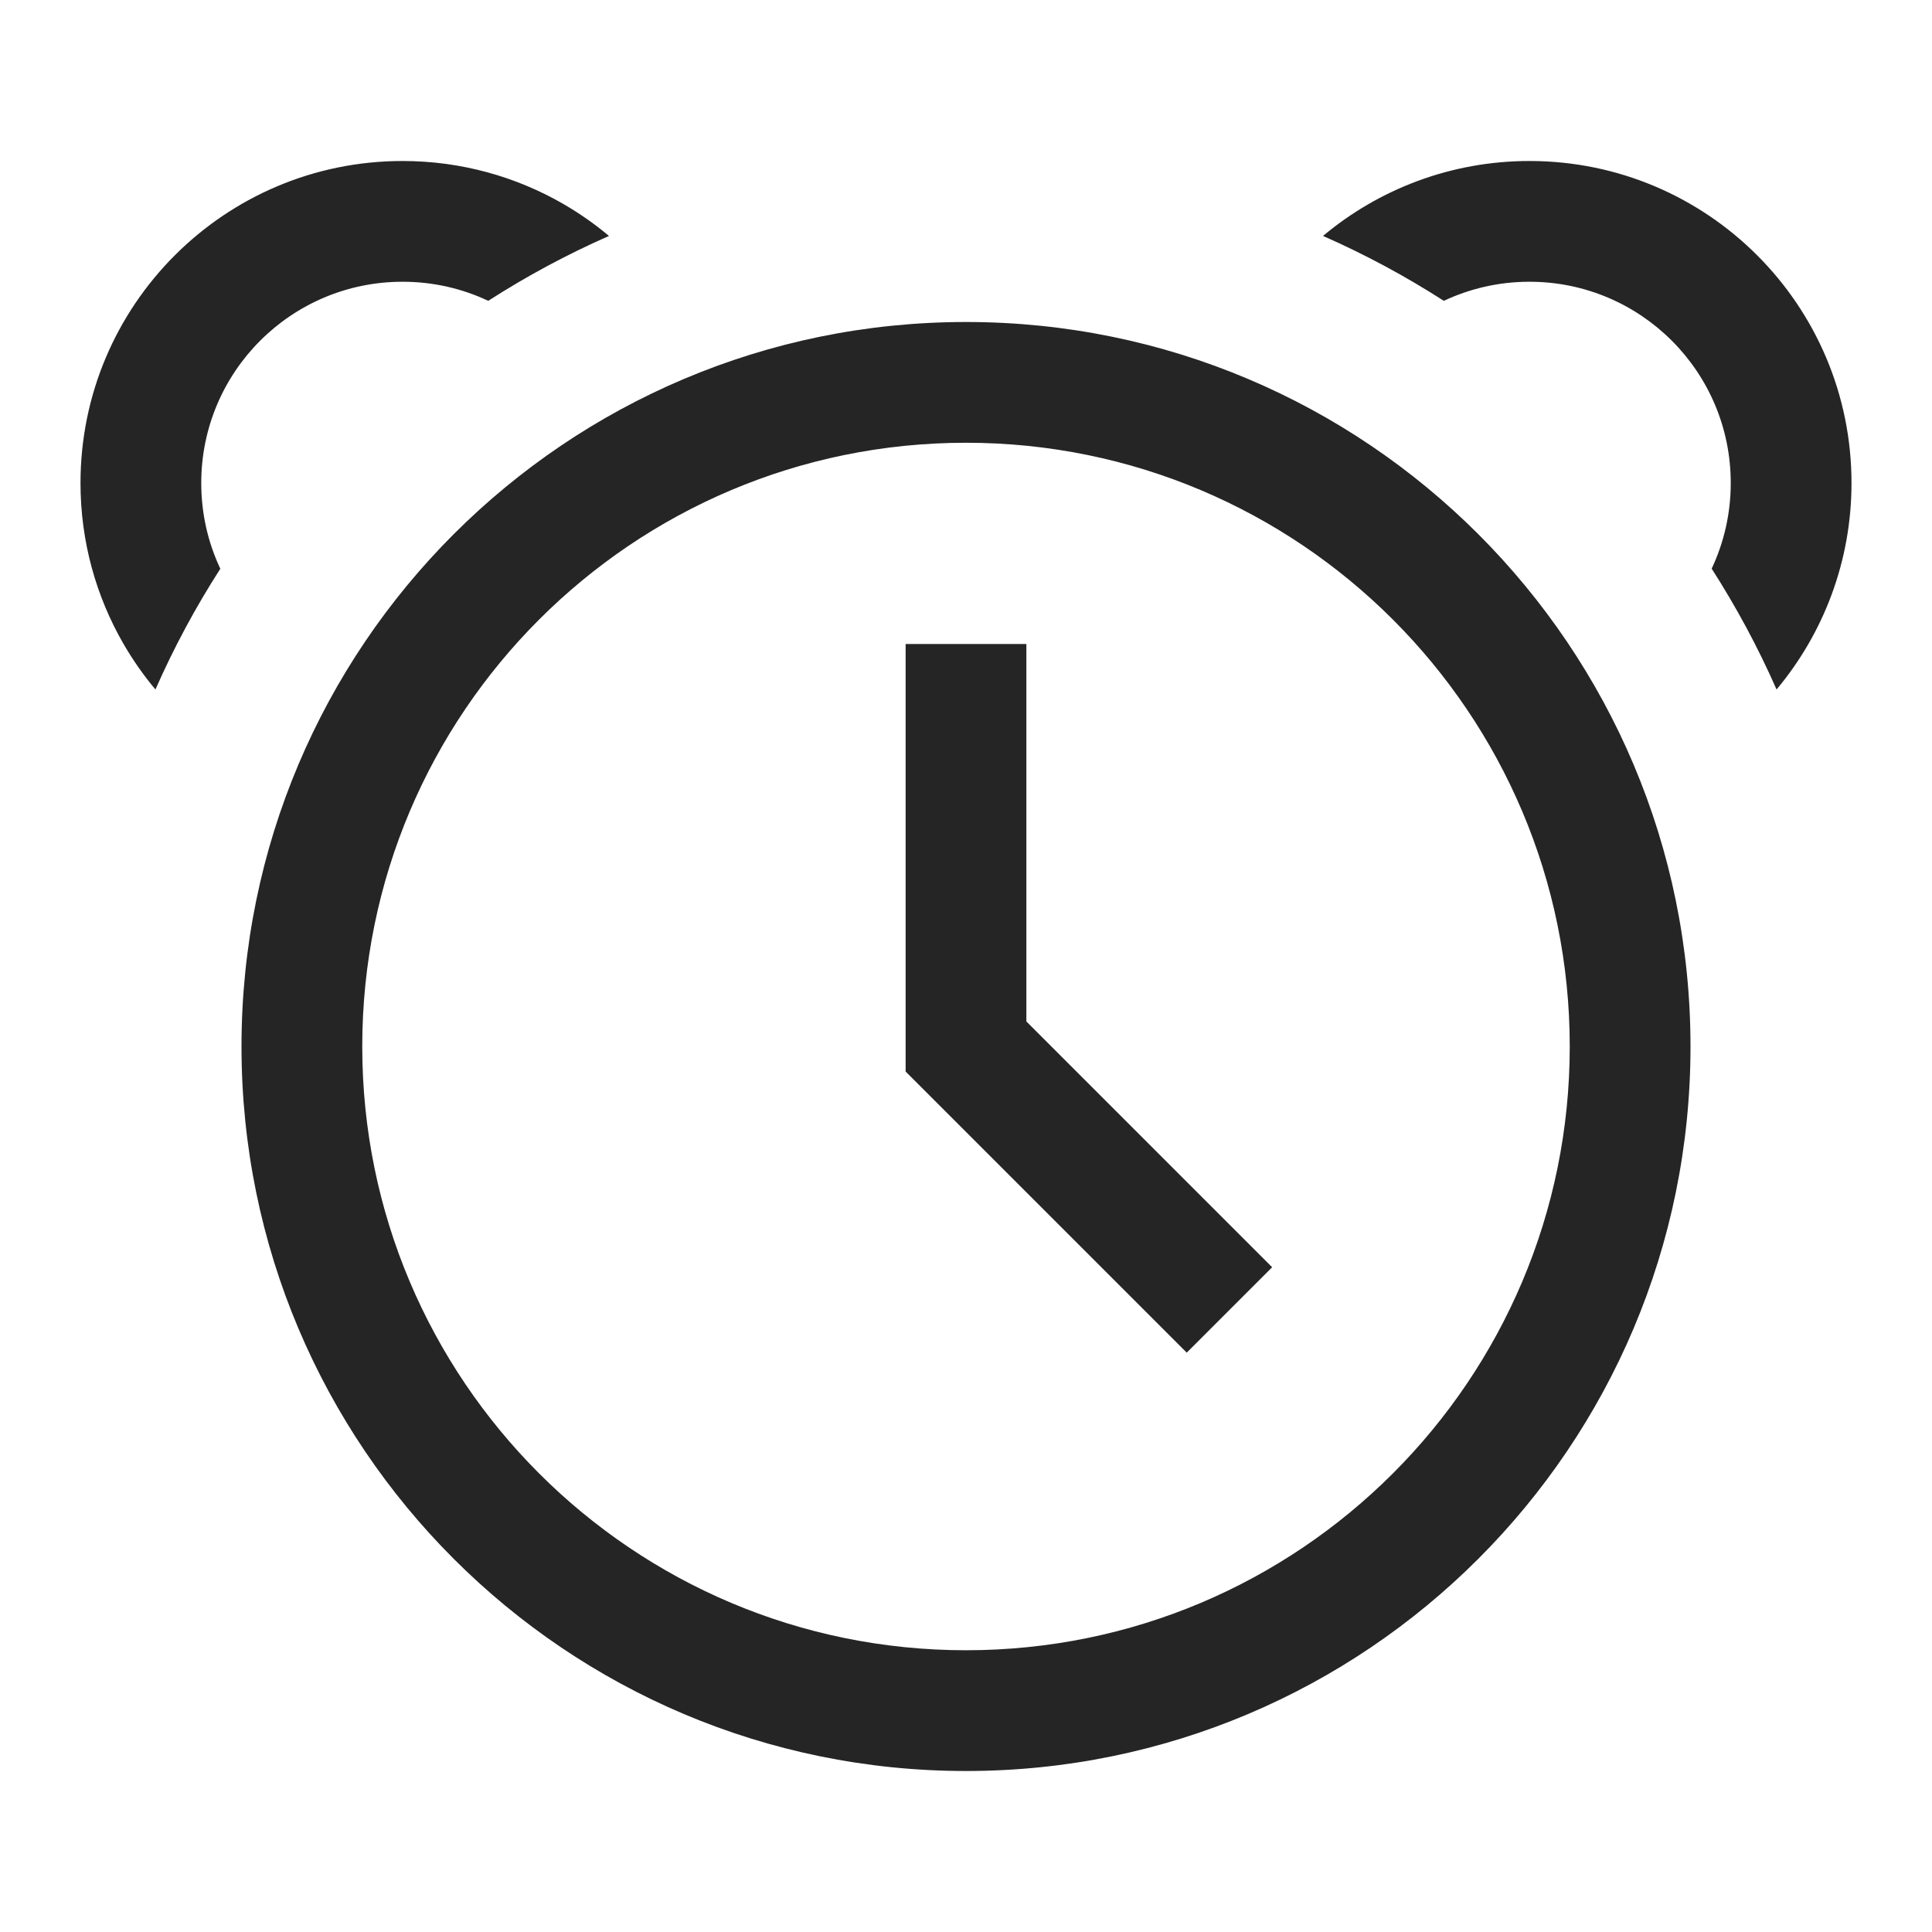
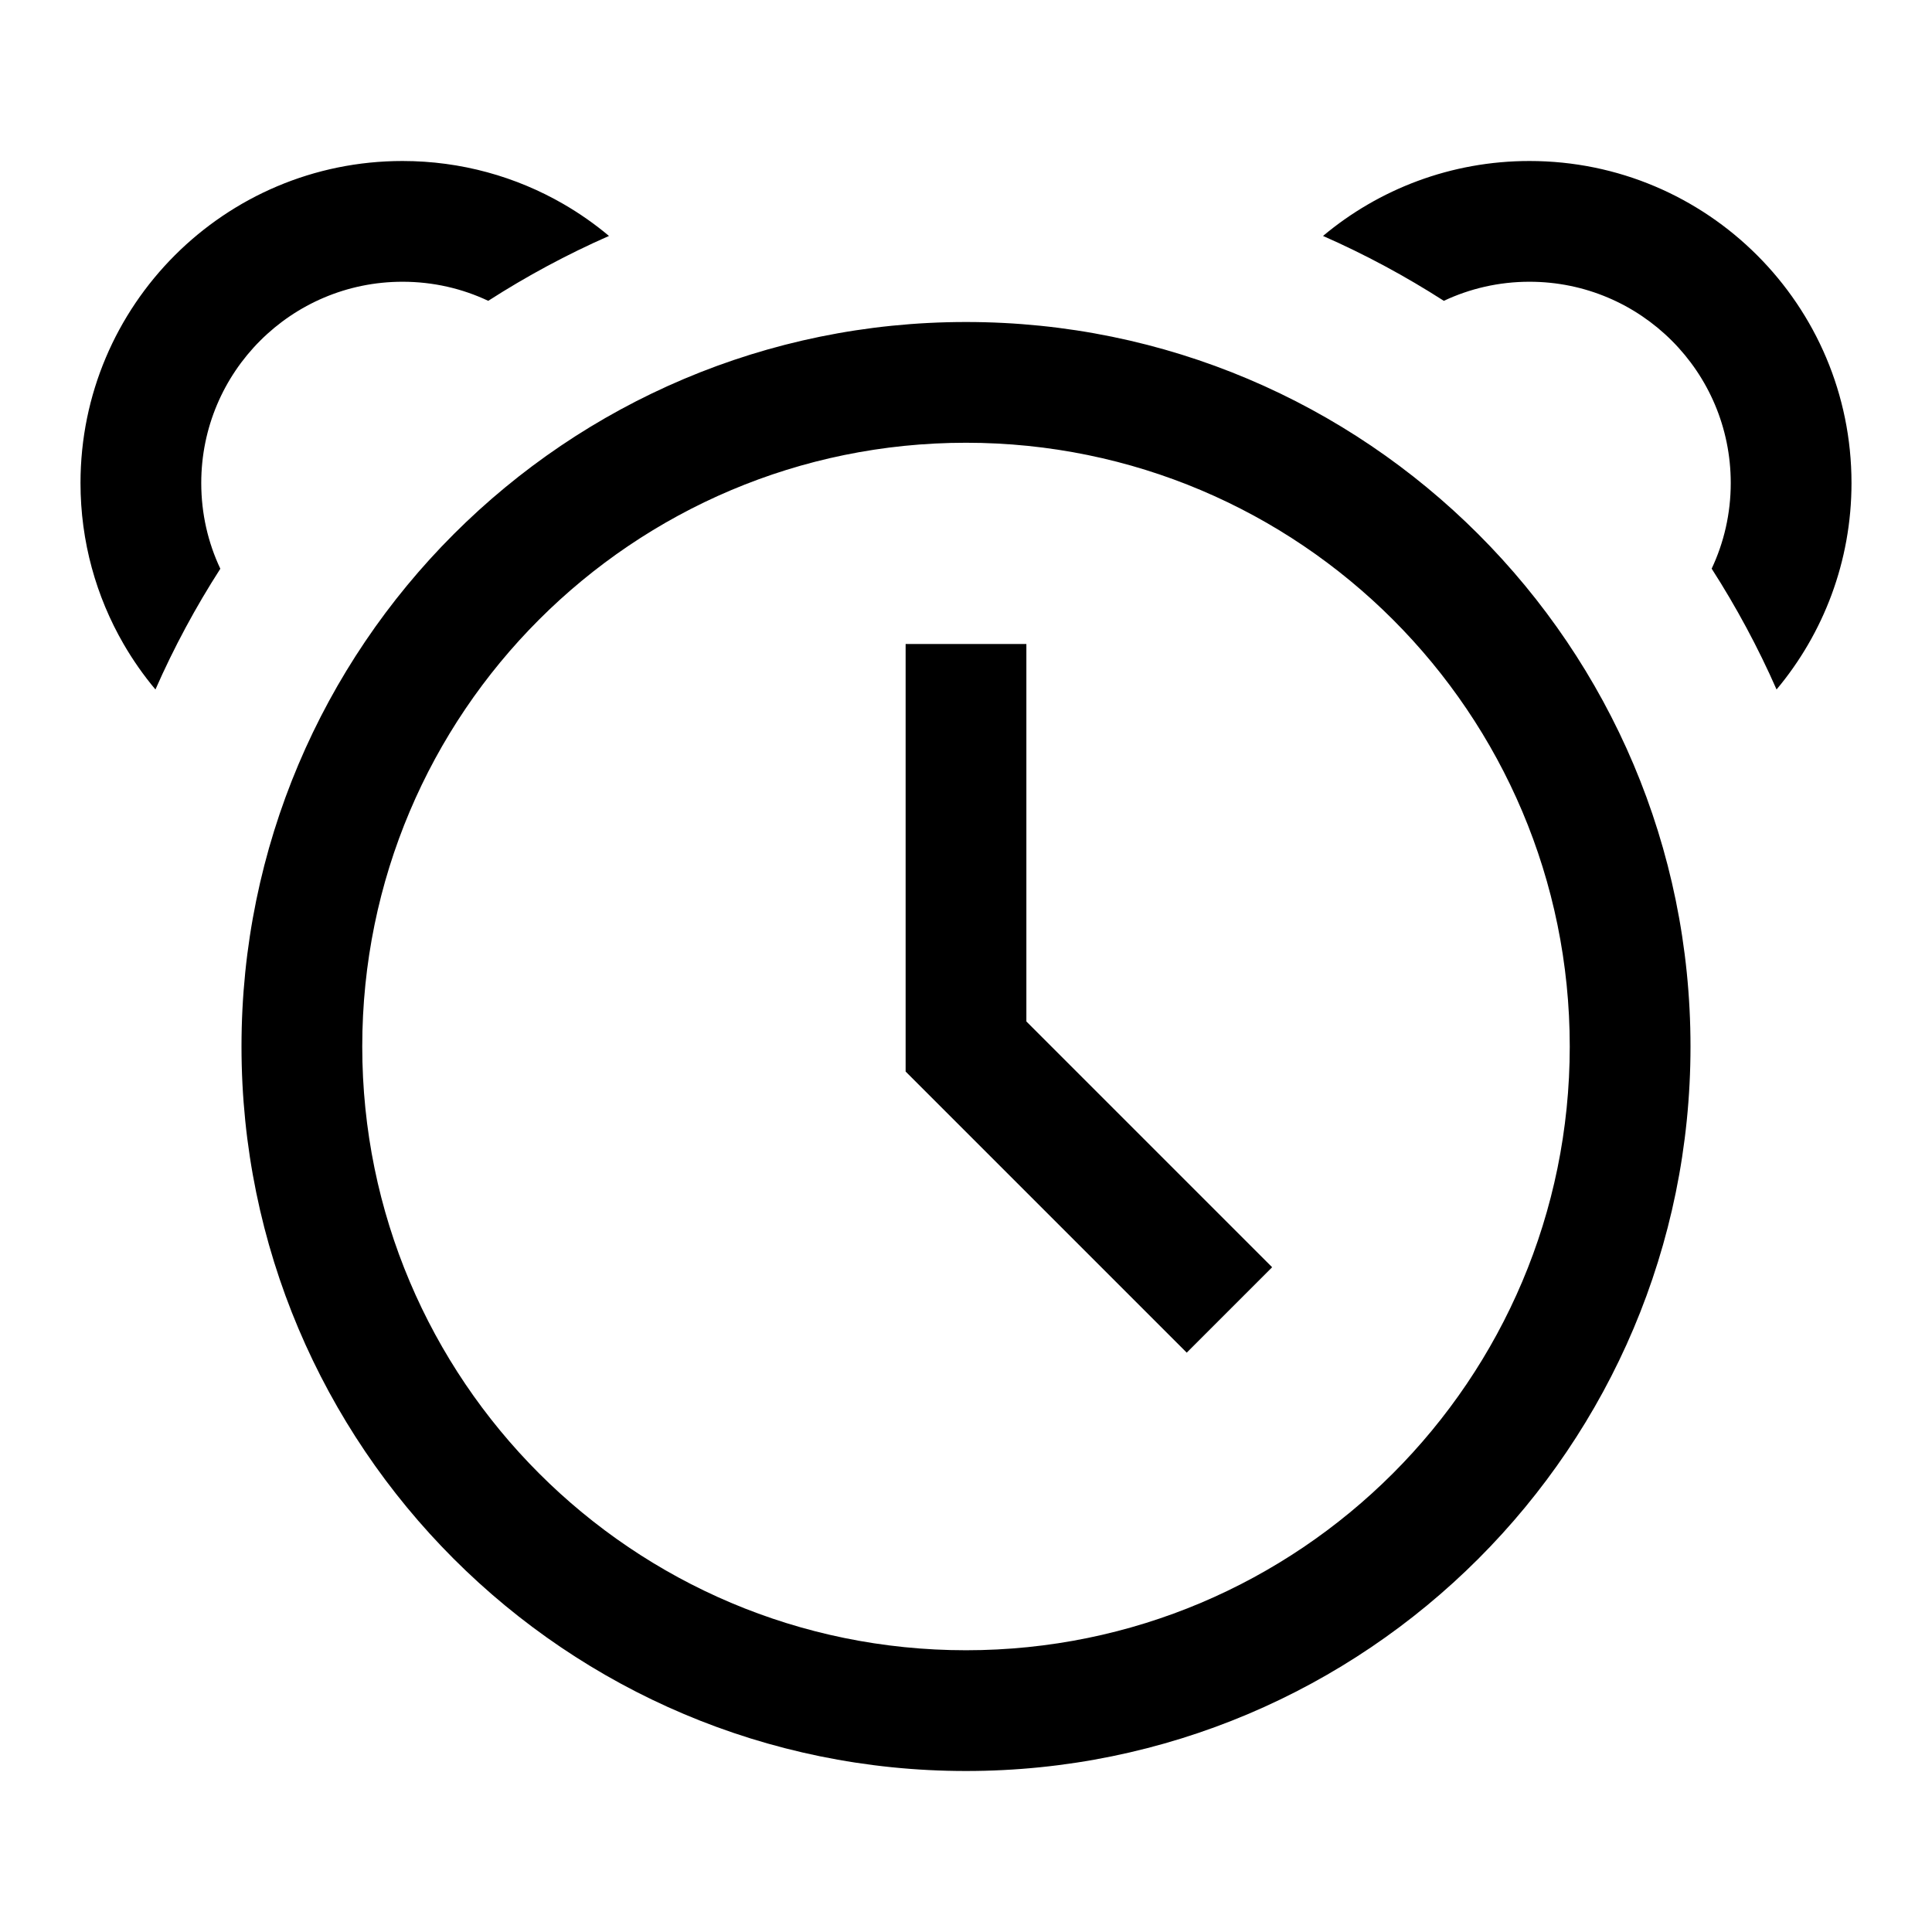
<svg xmlns="http://www.w3.org/2000/svg" width="24" height="24" viewBox="0 0 24 24" fill="none">
-   <path d="M7 2.535C7.2 2.651 7.389 2.783 7.565 2.931C7.042 3.161 6.541 3.431 6.065 3.737C5.743 3.585 5.383 3.5 5 3.5C3.619 3.5 2.5 4.619 2.5 6C2.5 6.383 2.585 6.743 2.737 7.065C2.431 7.541 2.161 8.042 1.931 8.565C1.783 8.389 1.651 8.2 1.535 8C1.195 7.412 1 6.729 1 6C1 3.791 2.791 2 5 2C5.729 2 6.412 2.195 7 2.535ZM23 6C23 6.976 22.65 7.871 22.069 8.565C21.839 8.042 21.569 7.541 21.263 7.064C21.415 6.741 21.5 6.381 21.5 6C21.5 4.619 20.381 3.5 19 3.5C18.619 3.5 18.259 3.585 17.936 3.737C17.459 3.431 16.958 3.161 16.435 2.931C17.129 2.35 18.024 2 19 2C21.209 2 23 3.791 23 6ZM11.25 8V13.311L14.742 16.803L15.803 15.742L12.75 12.689V8H11.25ZM19.5 13C19.5 8.858 16.142 5.5 12 5.5C7.858 5.5 4.5 8.858 4.5 13C4.5 17.142 7.858 20.5 12 20.5C16.142 20.5 19.5 17.142 19.5 13ZM21 13C21 17.971 16.971 22 12 22C7.029 22 3 17.971 3 13C3 8.029 7.029 4 12 4C16.971 4 21 8.029 21 13Z" fill="#252525" />
+   <path d="M7 2.535C7.2 2.651 7.389 2.783 7.565 2.931C7.042 3.161 6.541 3.431 6.065 3.737C5.743 3.585 5.383 3.5 5 3.5C3.619 3.5 2.5 4.619 2.5 6C2.5 6.383 2.585 6.743 2.737 7.065C2.431 7.541 2.161 8.042 1.931 8.565C1.783 8.389 1.651 8.2 1.535 8C1.195 7.412 1 6.729 1 6C1 3.791 2.791 2 5 2C5.729 2 6.412 2.195 7 2.535ZM23 6C23 6.976 22.65 7.871 22.069 8.565C21.839 8.042 21.569 7.541 21.263 7.064C21.415 6.741 21.5 6.381 21.5 6C21.5 4.619 20.381 3.5 19 3.5C18.619 3.5 18.259 3.585 17.936 3.737C17.459 3.431 16.958 3.161 16.435 2.931C17.129 2.35 18.024 2 19 2C21.209 2 23 3.791 23 6ZM11.25 8H12.75V12.689L15.803 15.742L14.742 16.803L11.25 13.311V8ZM19.5 13C19.5 8.858 16.142 5.5 12 5.5C7.858 5.5 4.5 8.858 4.5 13C4.5 17.142 7.858 20.5 12 20.5C16.142 20.5 19.5 17.142 19.5 13ZM21 13C21 17.971 16.971 22 12 22C7.029 22 3 17.971 3 13C3 8.029 7.029 4 12 4C16.971 4 21 8.029 21 13Z" fill="black" />
</svg>
